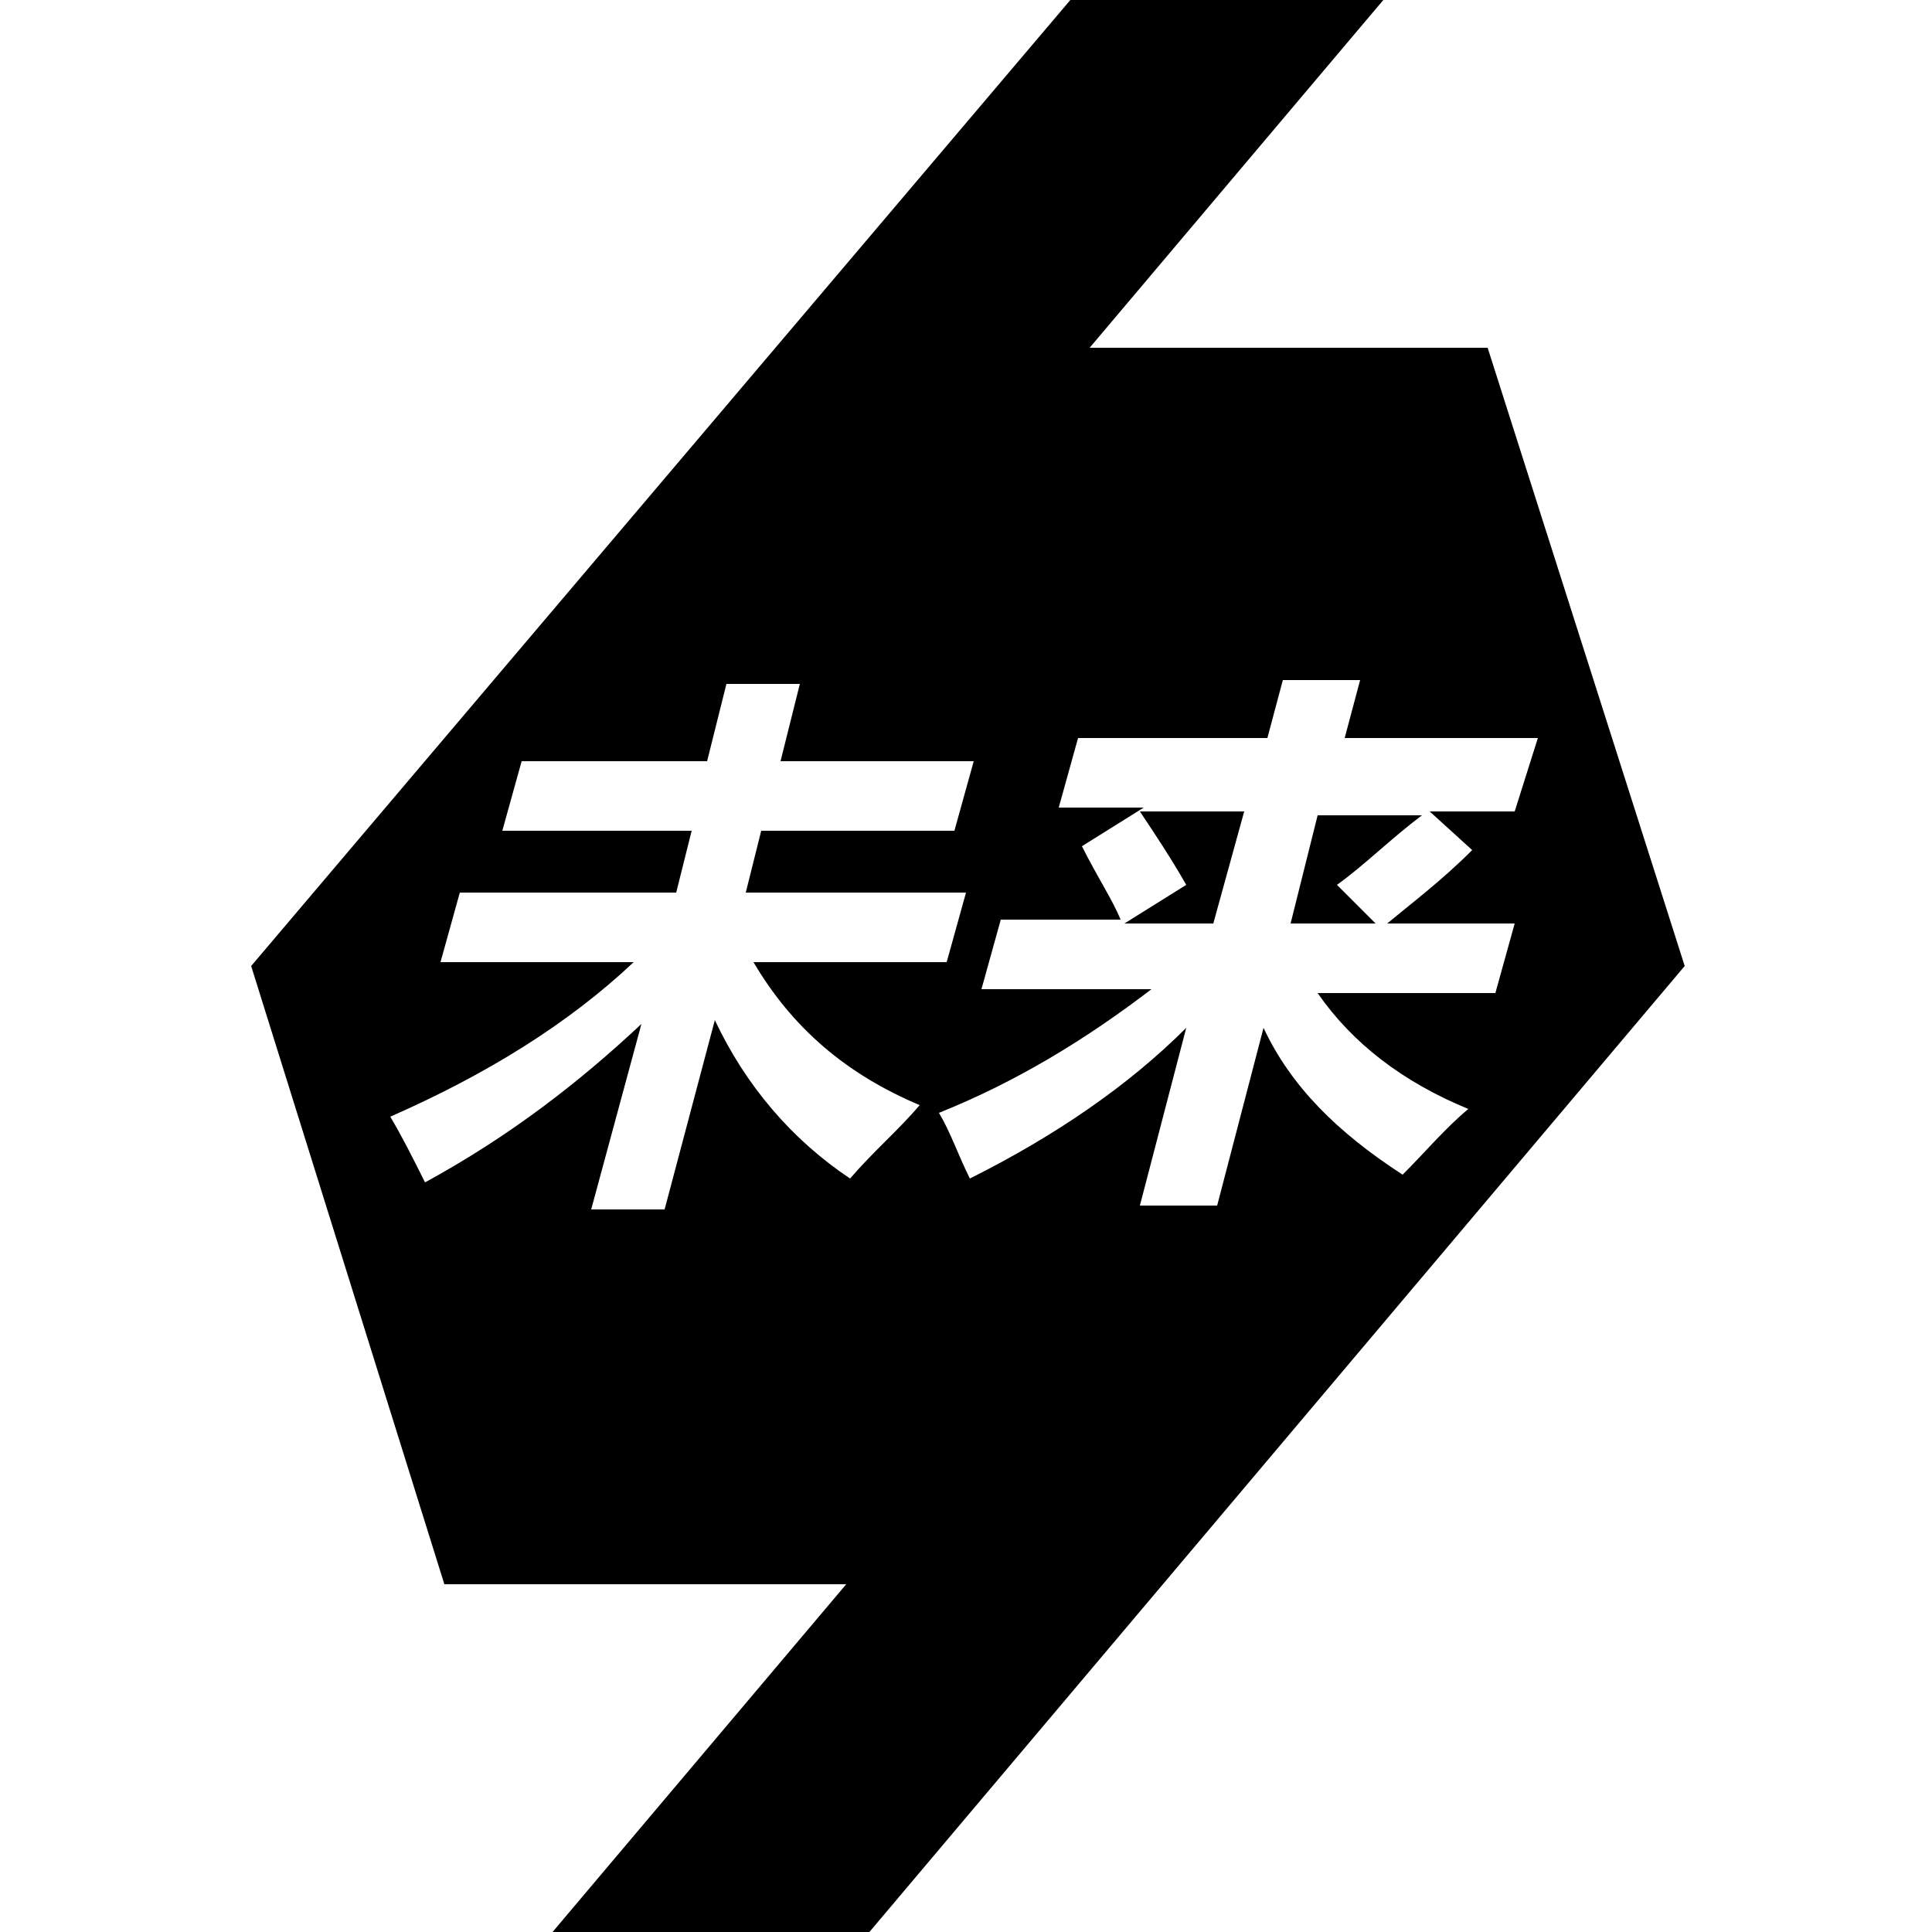
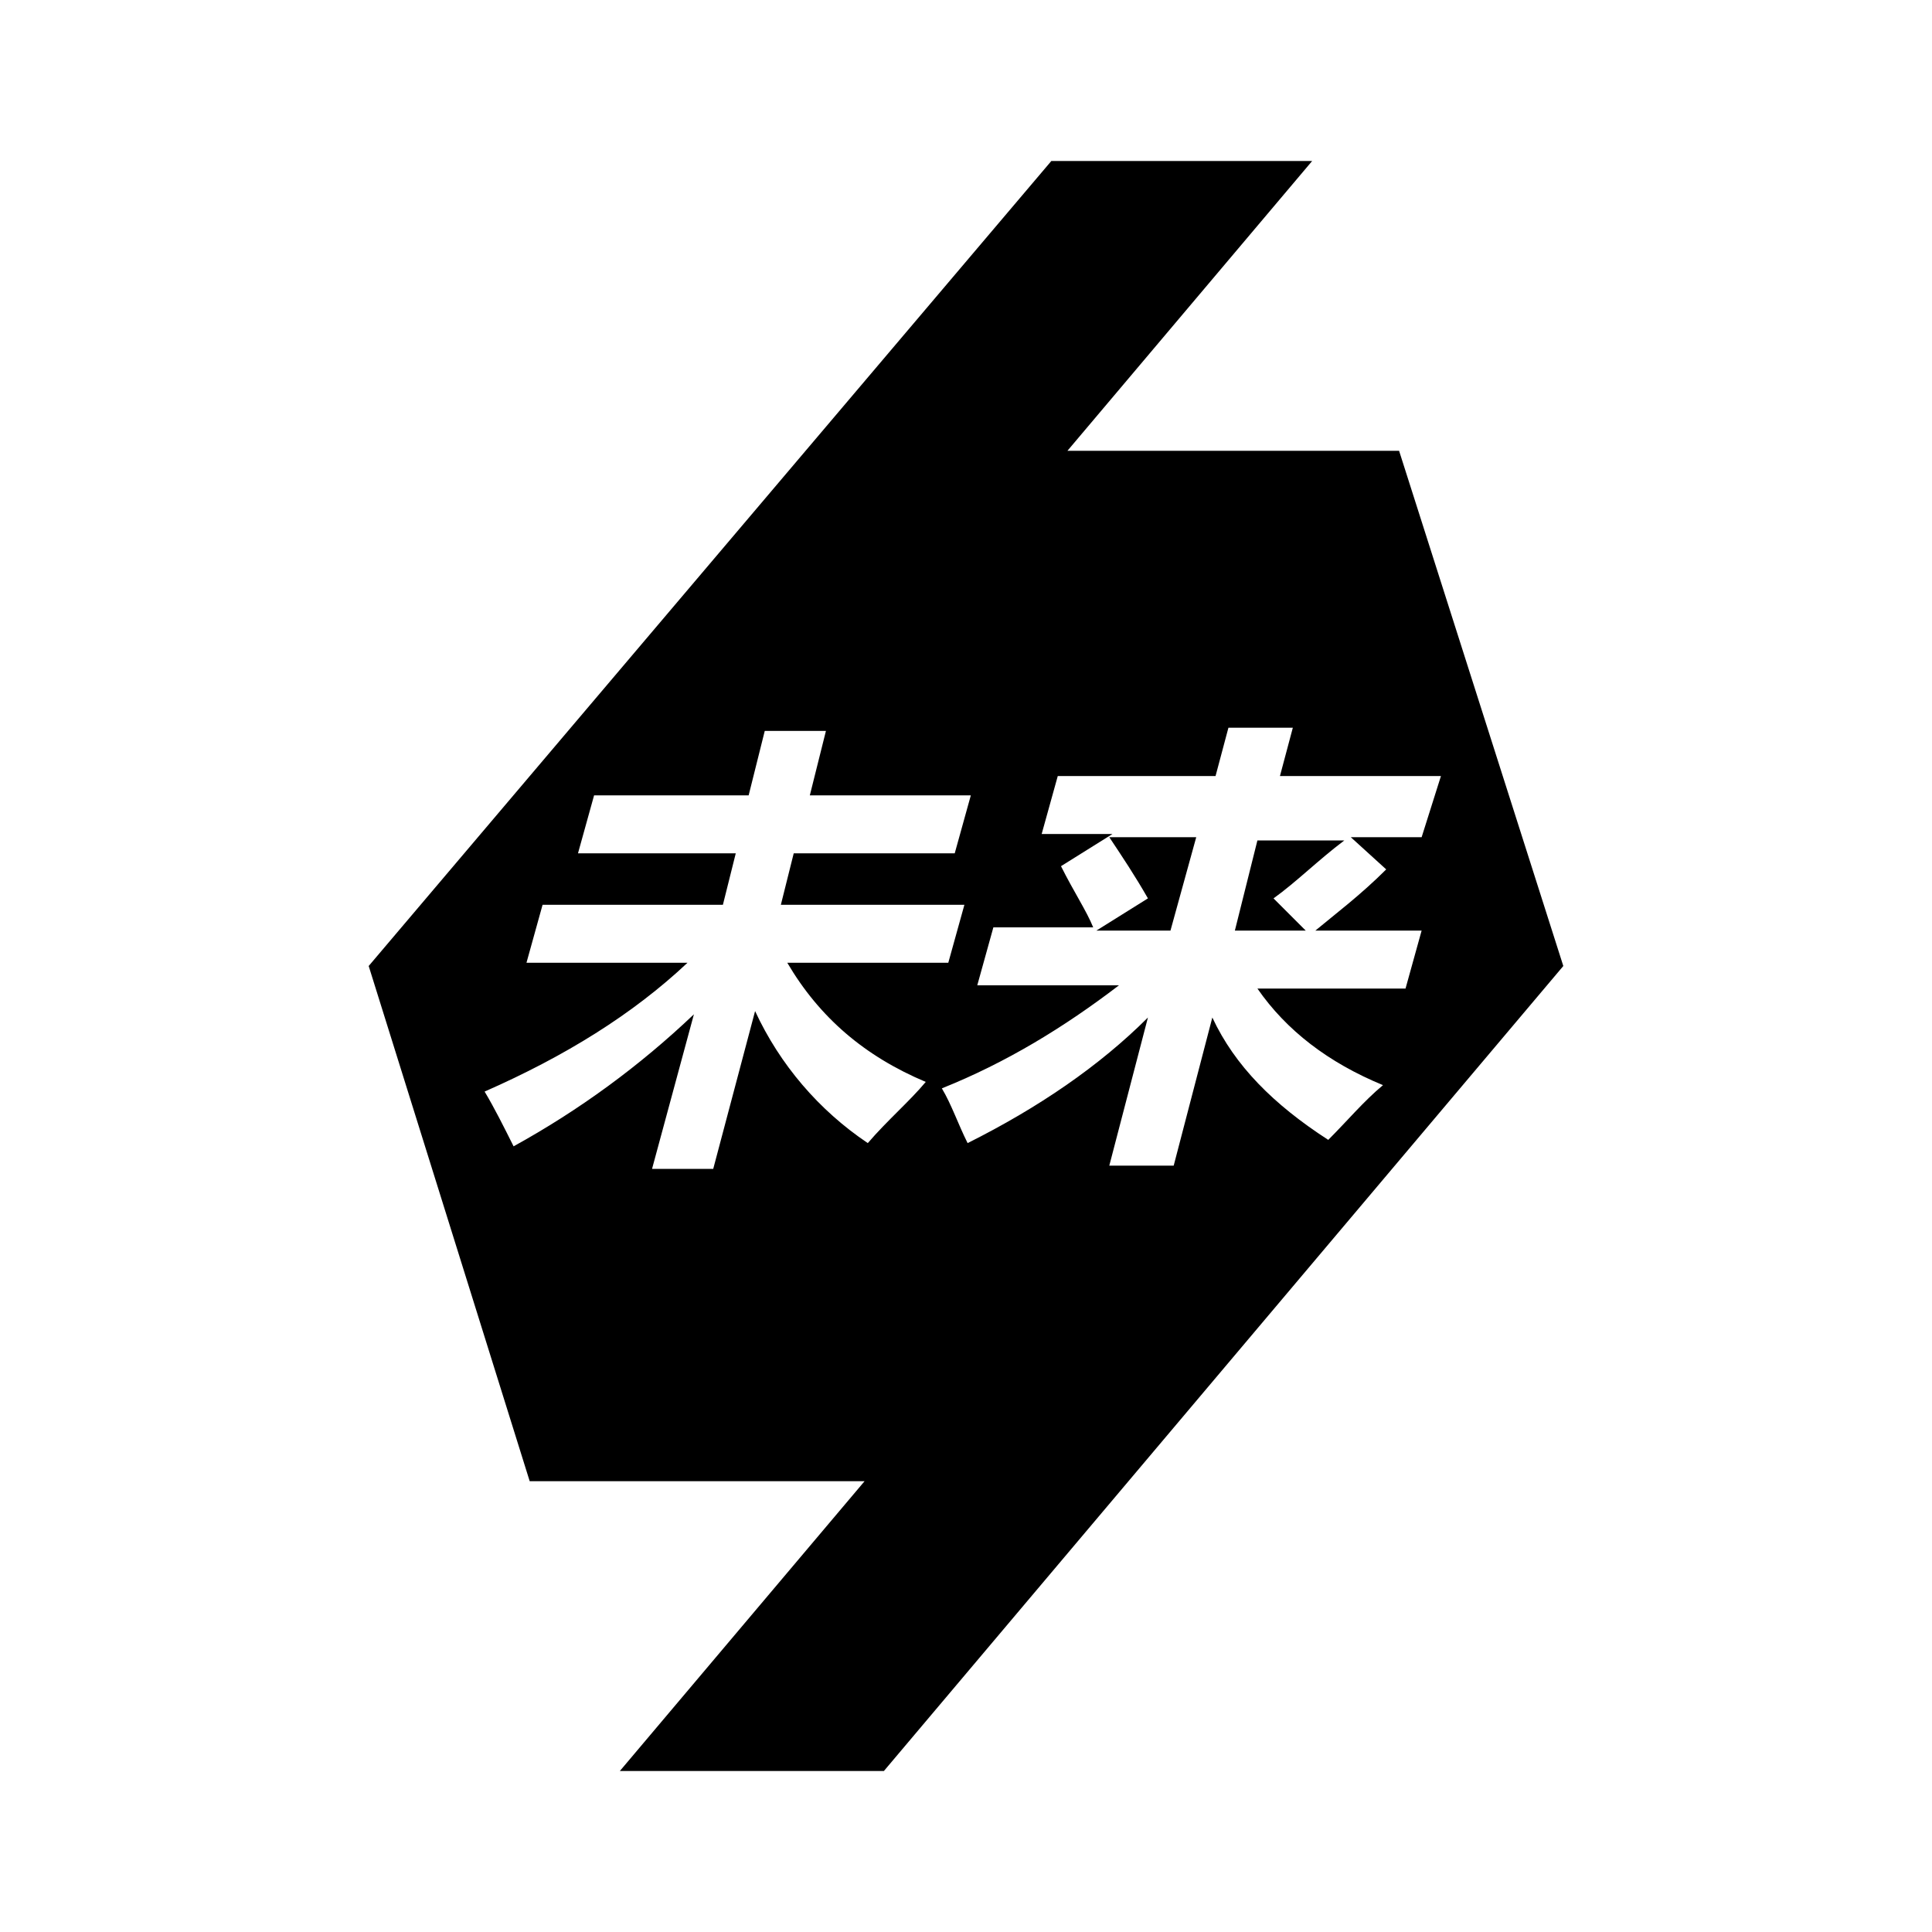
- <svg xmlns="http://www.w3.org/2000/svg" xml:space="preserve" style="enable-background:new 0 0 50 50" viewBox="0 0 50 50">
-   <path d="M33.4 23.9h2.2l-1-1c.7-.5 1.4-1.2 2.2-1.8h-2.7l-.7 2.8zm-2.7-1-1.6 1h2.3l.8-2.9h-2.7c.4.6.8 1.2 1.2 1.9z" class="st0" />
-   <path d="M38.5 9H28.2l7.6-9h-8.1L6.5 25l5 16h10.4l-7.6 9h8.2l21.1-25-5.1-16zM22 30.5c-1.5-1-2.7-2.4-3.5-4.1l-1.3 4.9h-1.9l1.3-4.8C15 28 13.2 29.4 11 30.6c-.3-.6-.6-1.2-.9-1.7 2.5-1.1 4.6-2.4 6.3-4h-5l.5-1.8h5.6l.4-1.6H13l.5-1.8h4.8l.5-2h1.9l-.5 2h5l-.5 1.8h-5l-.4 1.6H25l-.5 1.8h-5c1 1.7 2.4 2.9 4.3 3.7-.5.6-1.2 1.2-1.8 1.9zM38.1 22c-.8.8-1.6 1.4-2.2 1.9h3.3l-.5 1.8h-4.6c.9 1.3 2.2 2.3 3.9 3-.6.5-1.1 1.1-1.7 1.7-1.7-1.1-2.9-2.3-3.6-3.8l-1.2 4.6h-2l1.2-4.6c-1.5 1.5-3.4 2.8-5.6 3.9-.3-.6-.5-1.2-.8-1.7 2-.8 3.8-1.9 5.5-3.2h-4.4l.5-1.8H29c-.2-.5-.6-1.1-1-1.9l1.6-1h-2.2l.5-1.8h4.9l.4-1.5h2l-.4 1.5h5l-.6 1.9H37l1.1 1z" />
+ <svg xmlns="http://www.w3.org/2000/svg" viewBox="0 0 24 24">
+   <path d="M15.34 11.56h.88l-.4-.4c.28-.2.56-.48.88-.72h-1.08l-.28 1.12Zm-1.08-.4-.64.4h.92l.32-1.16h-1.08c.16.24.32.48.48.76Z" />
+   <path d="M17.38 5.6h-4.12L16.3 2h-3.24L4.58 12l2 6.4h4.16L7.7 22h3.28l8.44-10-2.04-6.4Zm-6.6 8.6a4 4 0 0 1-1.4-1.64l-.52 1.96H8.1l.52-1.92a10.8 10.8 0 0 1-2.24 1.64c-.12-.24-.24-.48-.36-.68 1-.44 1.84-.96 2.52-1.6h-2l.2-.72h2.24l.16-.64H7.18l.2-.72H9.3l.2-.8h.76l-.2.8h2l-.2.72h-2l-.16.64h2.28l-.2.72h-2c.4.68.96 1.16 1.72 1.48-.2.24-.48.48-.72.76Zm6.44-3.4c-.32.32-.64.56-.88.76h1.32l-.2.72h-1.84c.36.52.88.92 1.56 1.2-.24.2-.44.44-.68.68-.68-.44-1.16-.92-1.44-1.52l-.48 1.84h-.8l.48-1.84c-.6.6-1.36 1.12-2.24 1.56-.12-.24-.2-.48-.32-.68.8-.32 1.52-.76 2.2-1.28h-1.76l.2-.72h1.24c-.08-.2-.24-.44-.4-.76l.64-.4h-.88l.2-.72h1.96l.16-.6h.8l-.16.6h2l-.24.76h-.88l.44.4Z" />
</svg>
